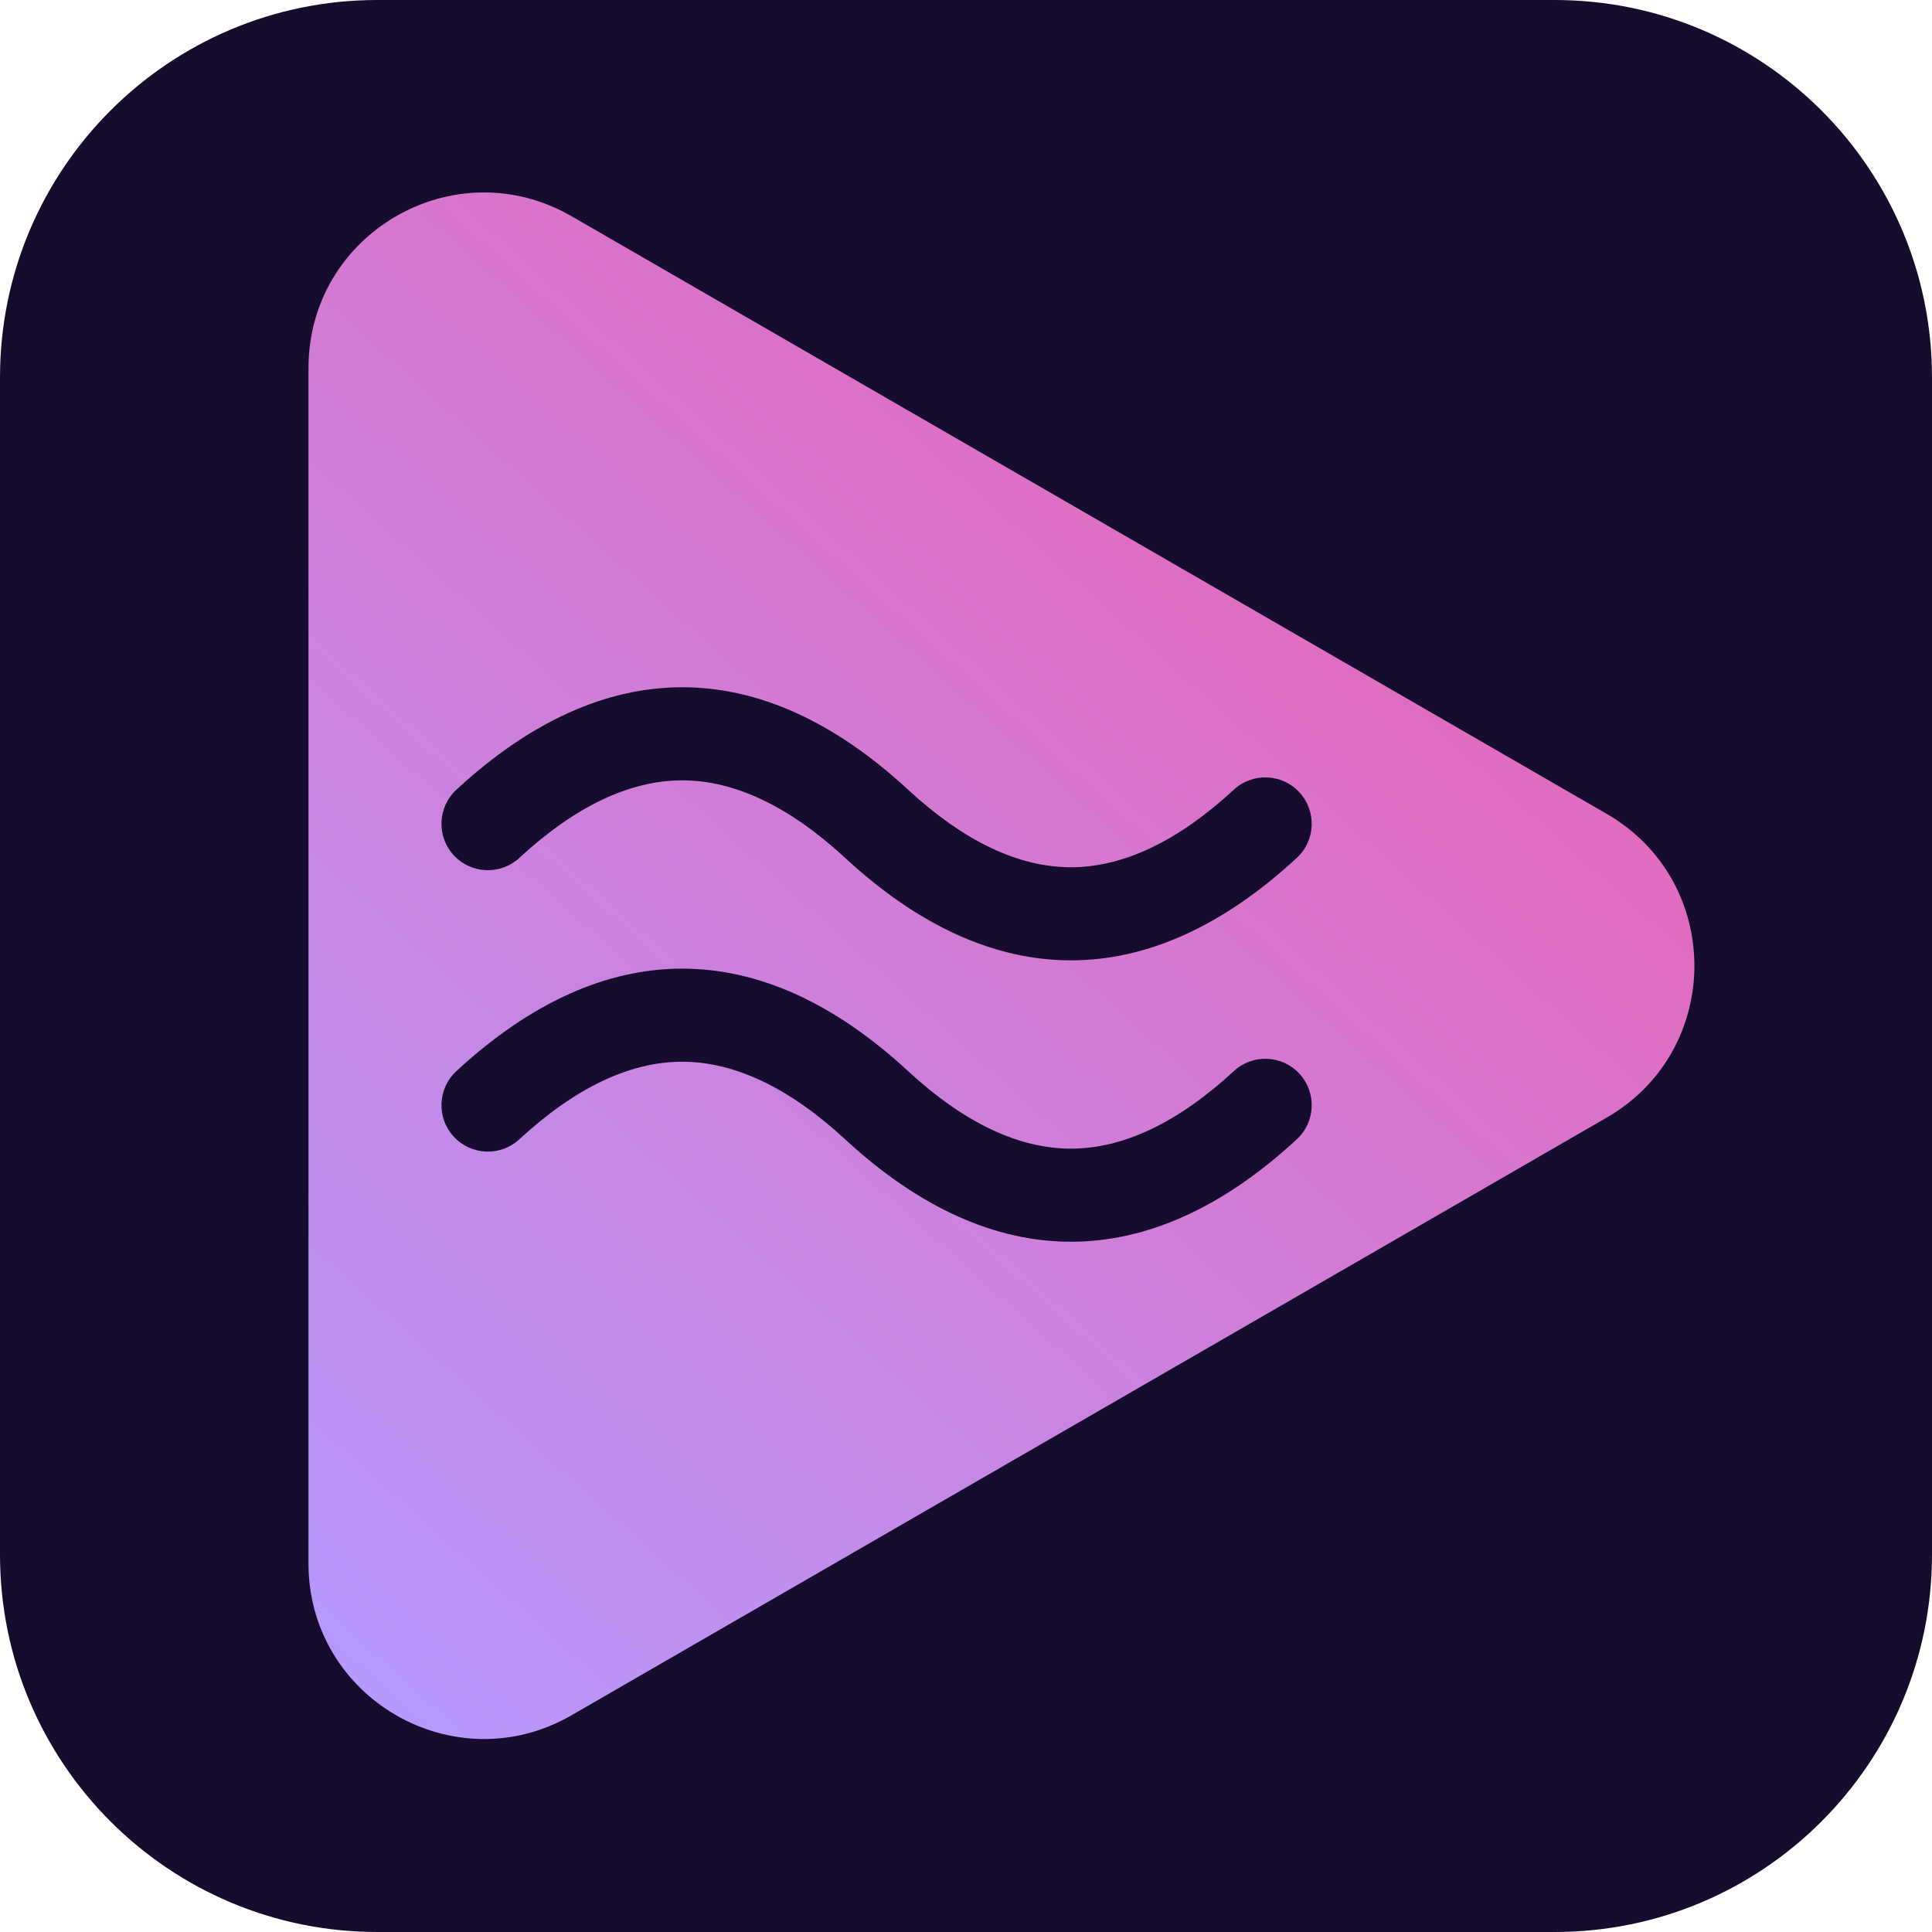
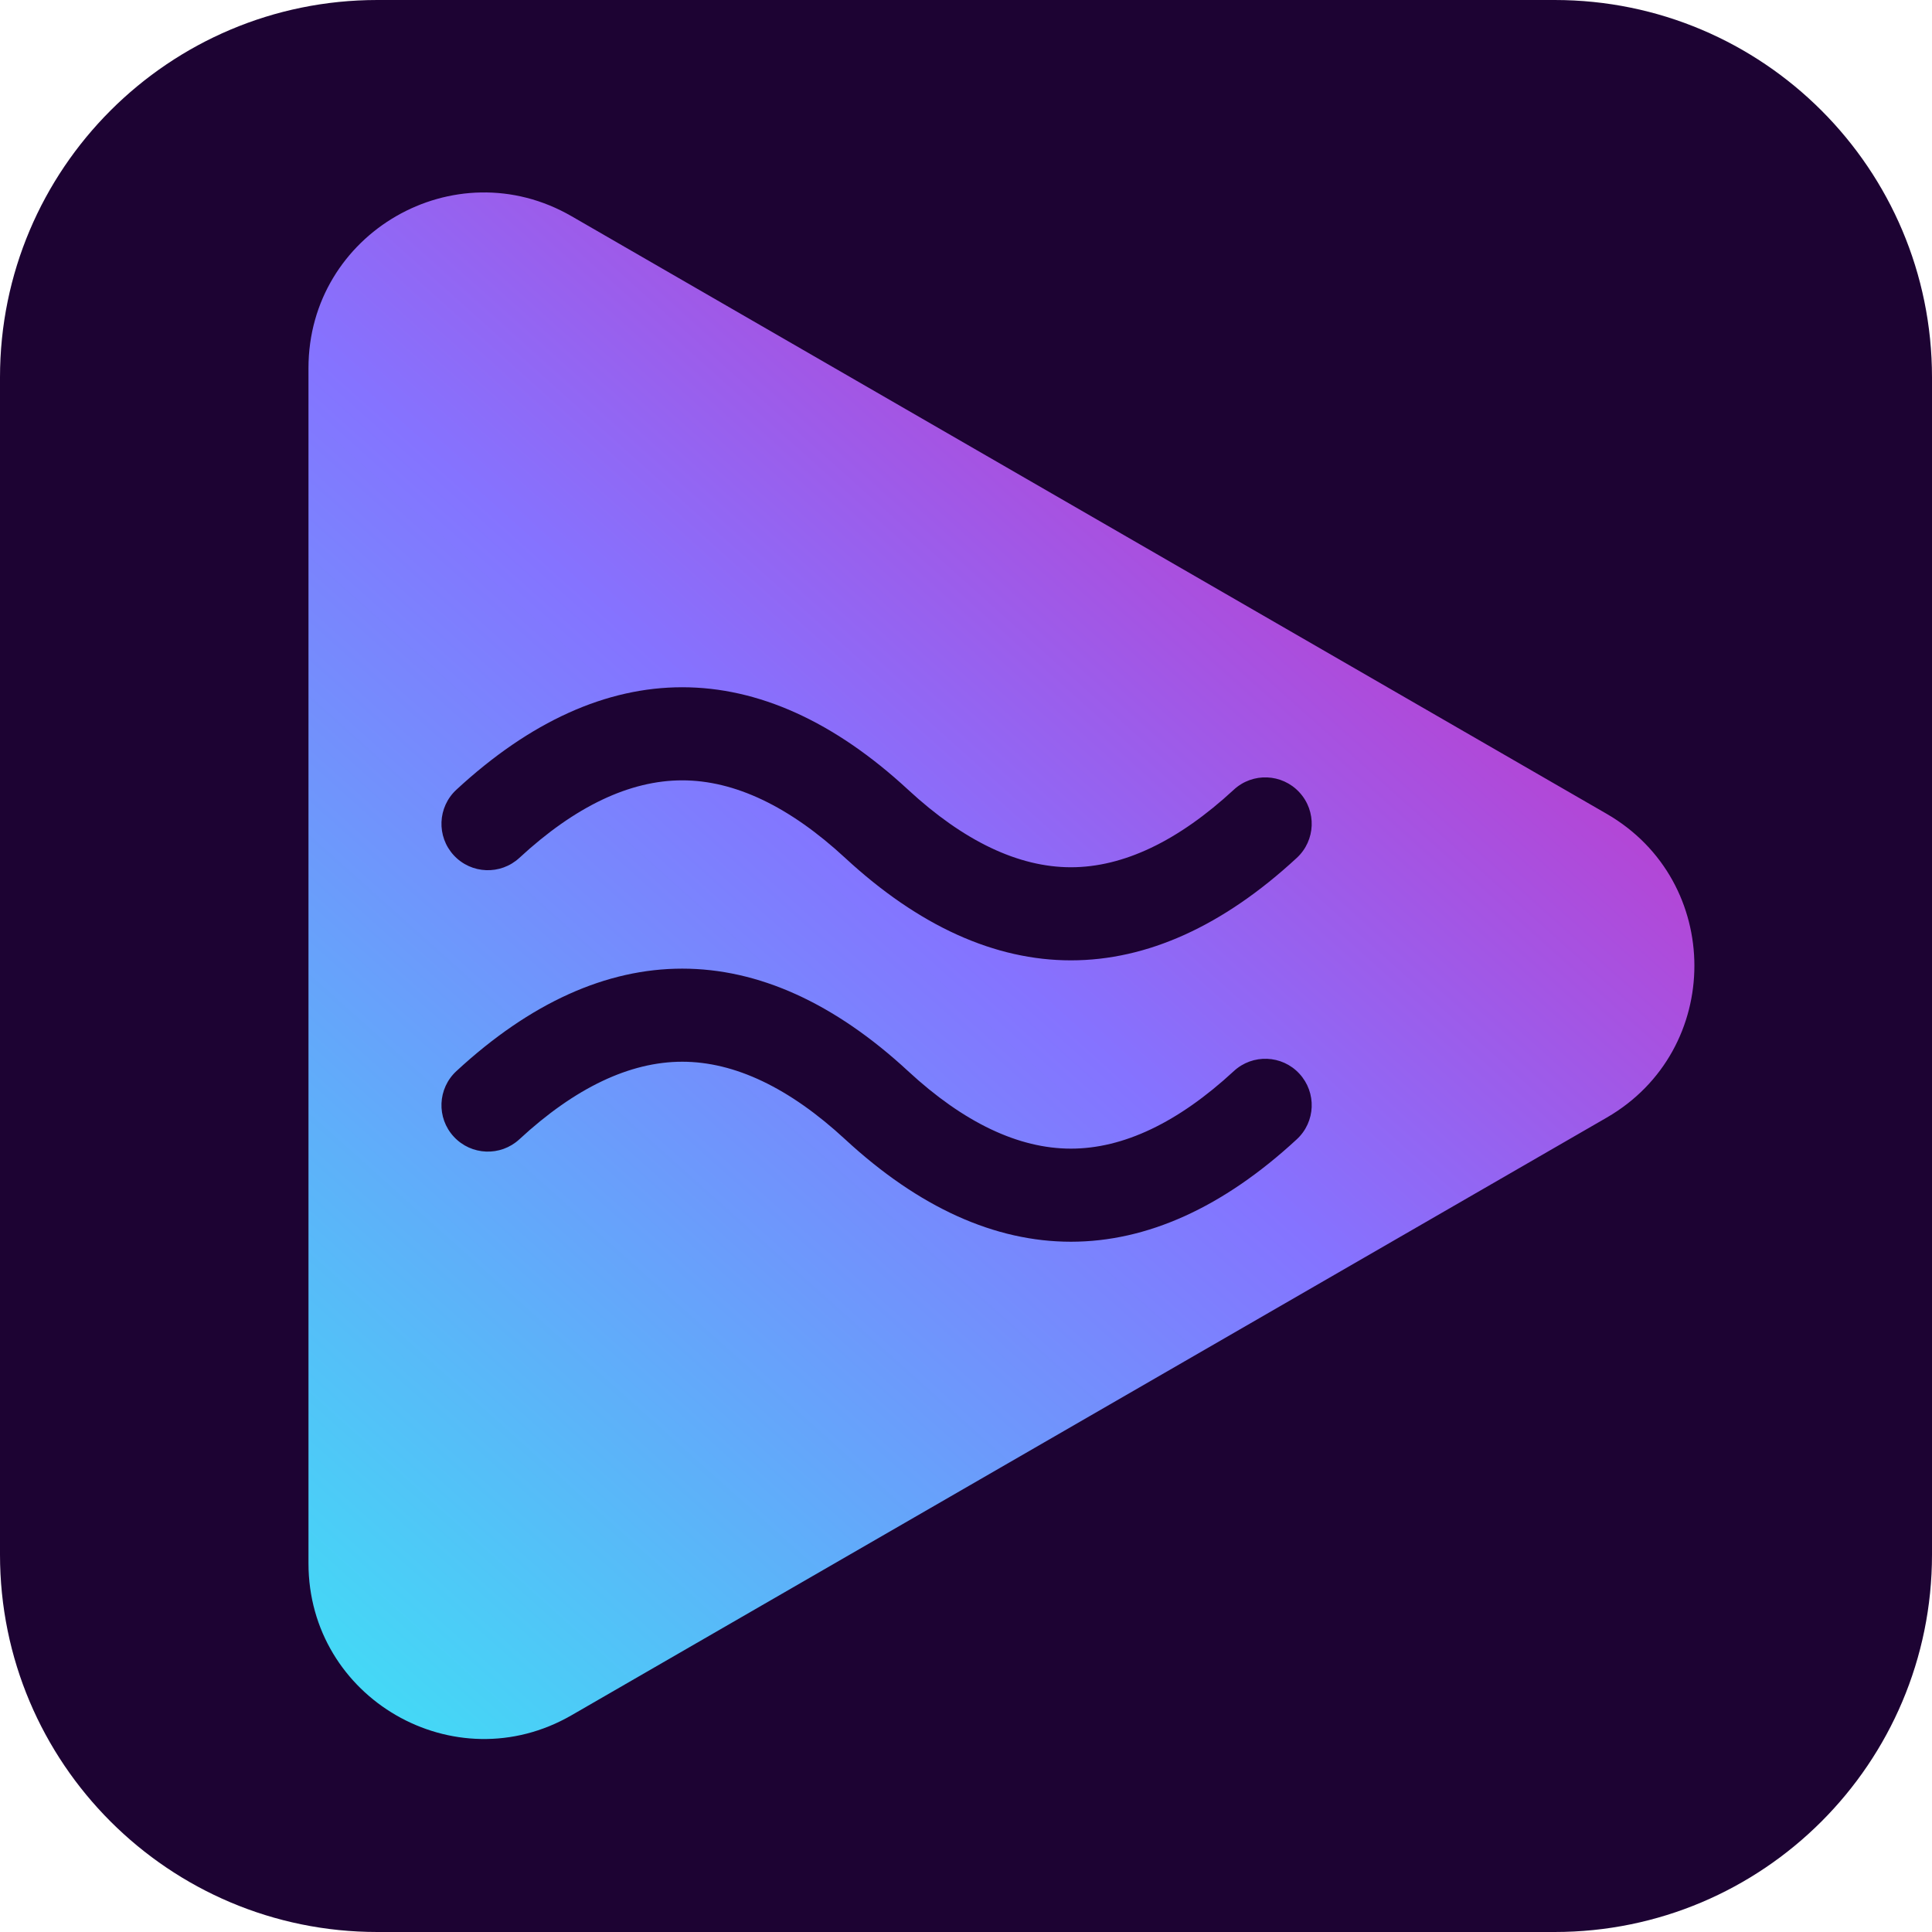
<svg xmlns="http://www.w3.org/2000/svg" viewBox="0 0 1024 1024" width="1024" height="1024">
  <defs>
    <linearGradient id="gl" x1="0" y1="432" x2="358" y2="32" gradientUnits="userSpaceOnUse">
-       <stop offset="0" stop-color="#B49BFF" />
-       <stop offset="1" stop-color="#F05BAB" />
+       <stop offset="0" stop-color="#3FE0F5" />
+       <stop offset="0.5" stop-color="#8573FF" />
+       <stop offset="1" stop-color="#E01AAE" />
    </linearGradient>
  </defs>
-   <rect width="1024" height="1024" rx="200" fill="#160D2E" />
+   <rect width="1024" height="1024" rx="200" fill="#1D0333" />
  <g transform="translate(512 512) scale(2.05) translate(-170 -232)">
    <path d="M335.65,192.66L68.01,38.14C37.78,20.69,0,42.5,0,77.41v309.04c0,34.91,37.78,56.72,68.01,39.27l267.64-154.52c30.23-17.45,30.23-61.08,0-78.54ZM255.53,276.8c-19.1,17.66-38.75,26.49-58.4,26.49s-39.29-8.83-58.39-26.49c-14.39-13.3-28.55-20.05-42.11-20.05s-27.72,6.75-42.1,20.05c-4.87,4.5-12.46,4.2-16.96-.67-4.5-4.86-4.2-12.45.67-16.95,38.2-35.33,78.59-35.33,116.79,0,14.38,13.3,28.55,20.04,42.1,20.04s27.72-6.74,42.11-20.04c4.86-4.5,12.46-4.21,16.95.66,4.5,4.87,4.21,12.46-.66,16.96ZM255.53,204.04c-19.1,17.67-38.75,26.5-58.4,26.5s-39.29-8.83-58.39-26.5c-14.39-13.3-28.55-20.04-42.11-20.04s-27.72,6.74-42.1,20.04c-4.87,4.5-12.46,4.21-16.96-.66s-4.2-12.46.67-16.96c38.2-35.32,78.59-35.32,116.79,0,14.38,13.3,28.55,20.05,42.1,20.05s27.72-6.75,42.11-20.05c4.86-4.5,12.46-4.2,16.95.67,4.5,4.86,4.21,12.45-.66,16.95Z" fill="url(#gl)" />
  </g>
</svg>
